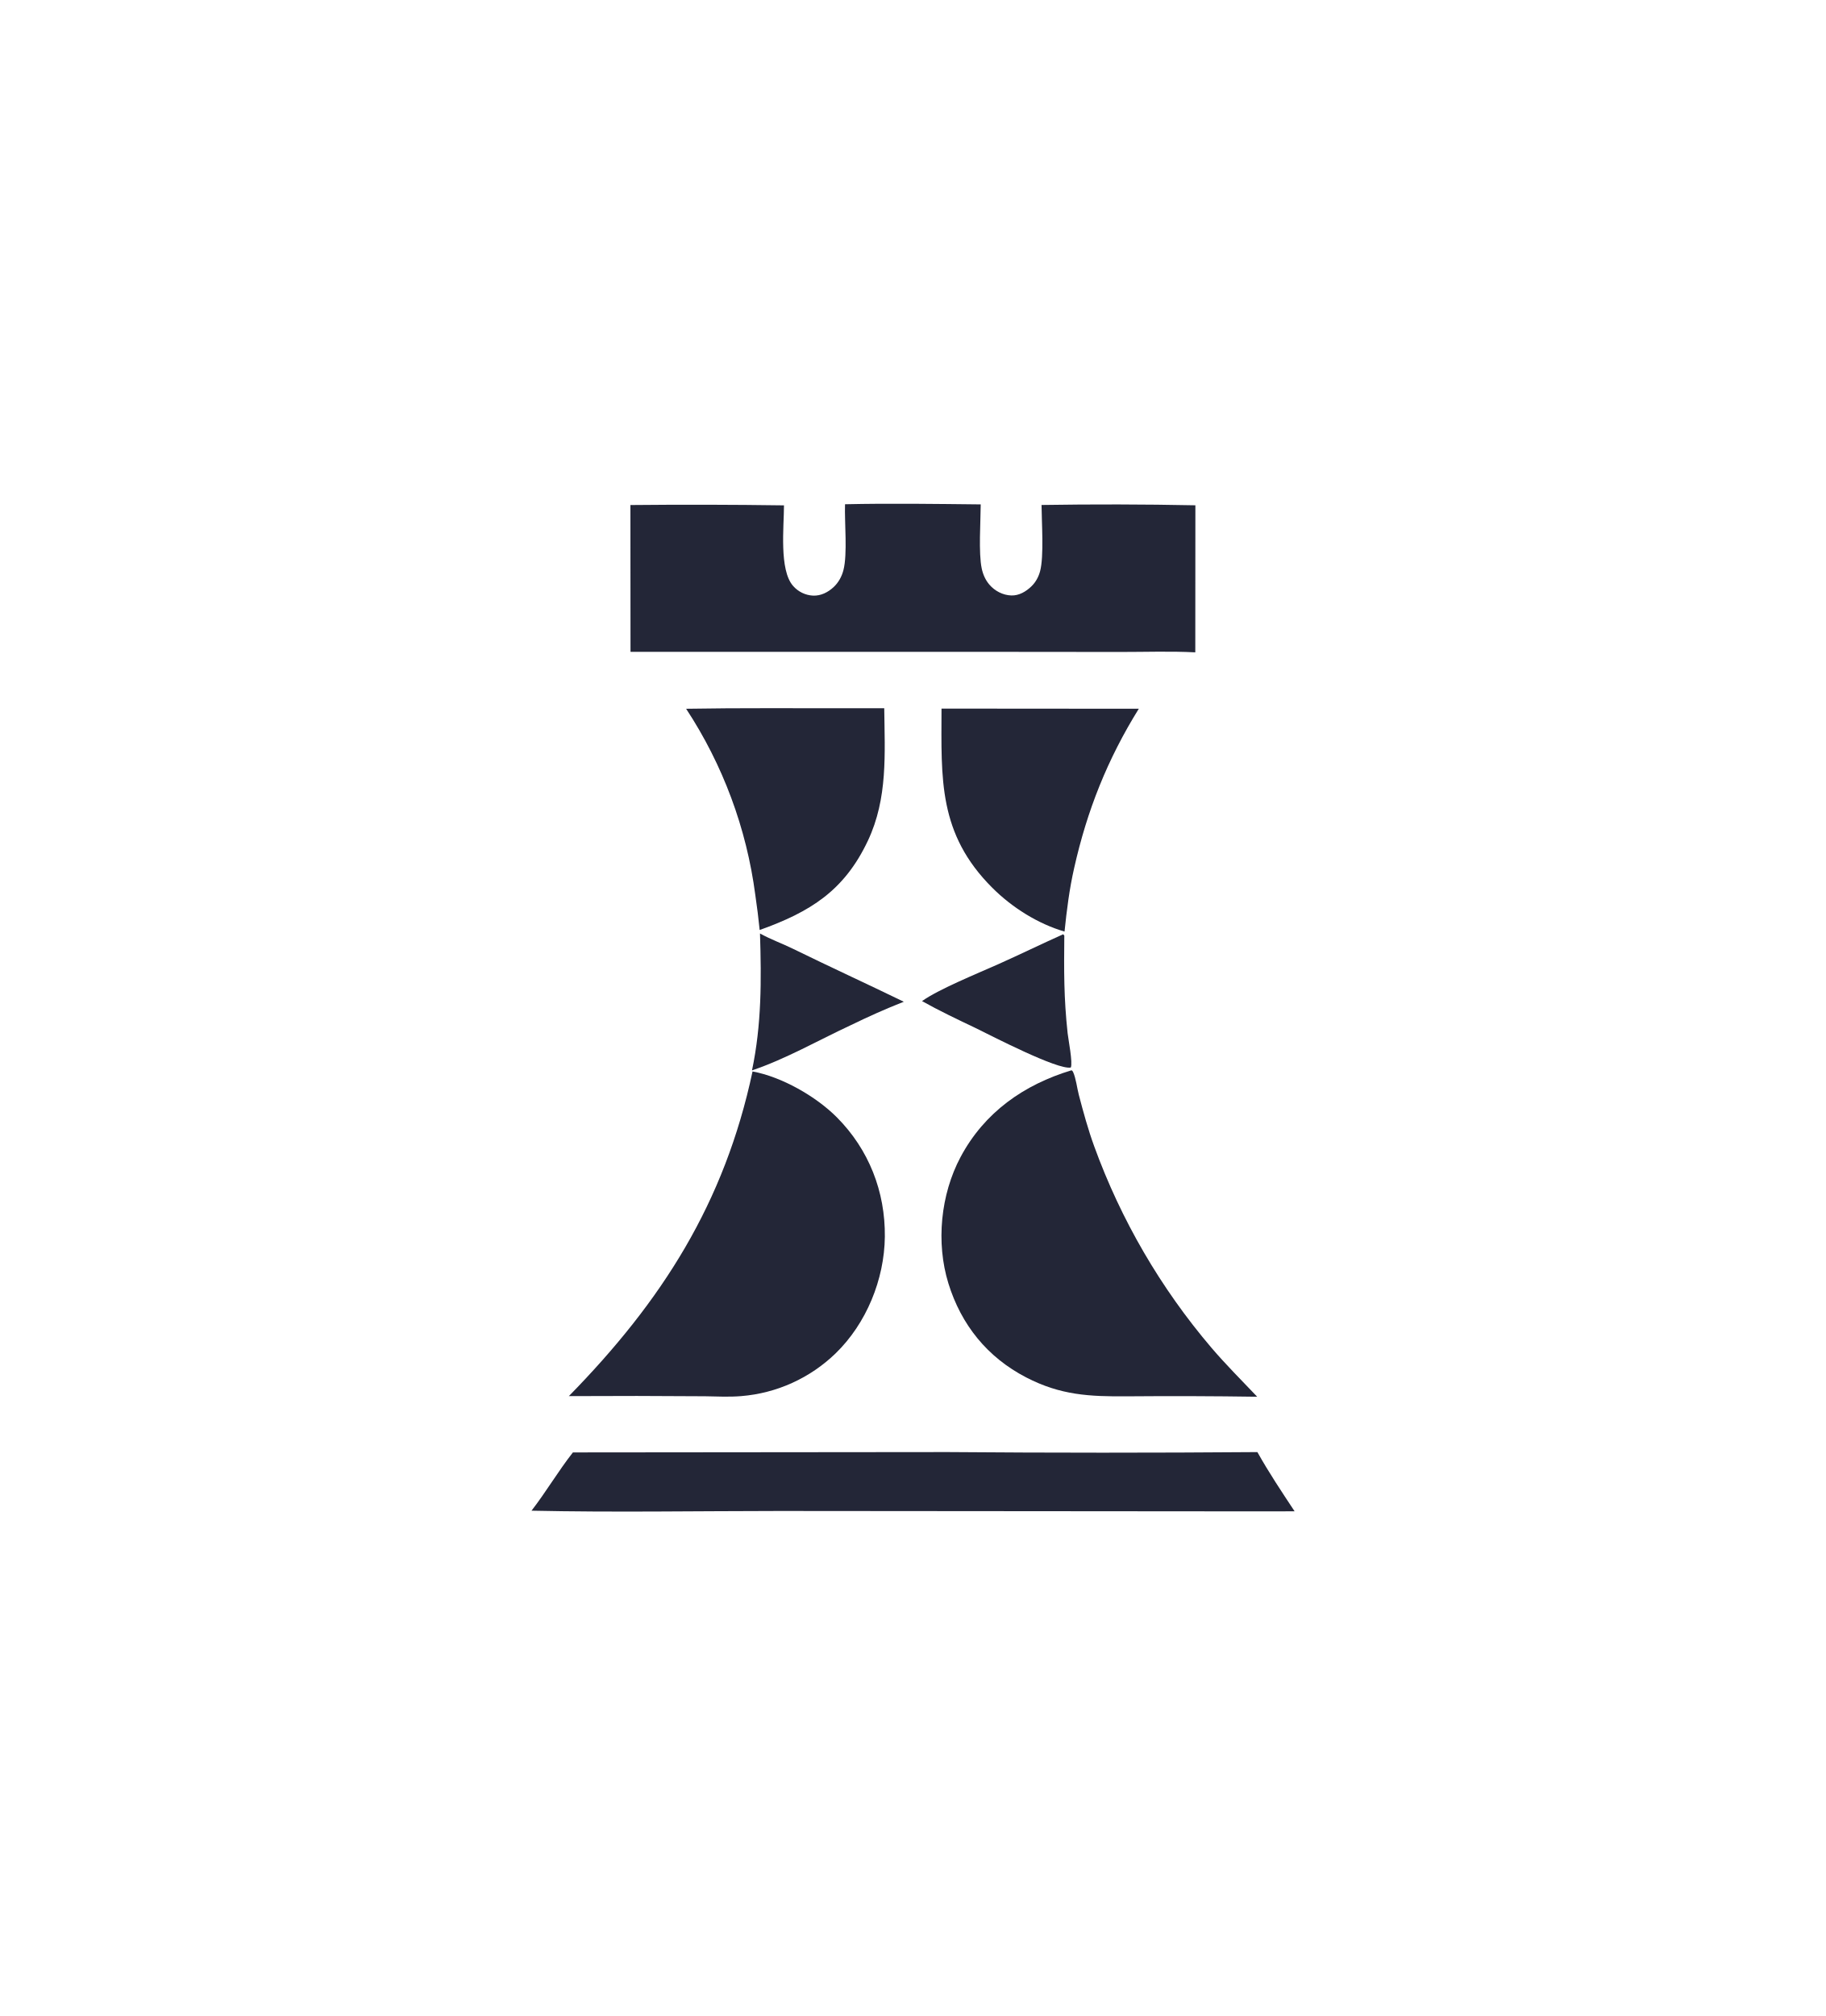
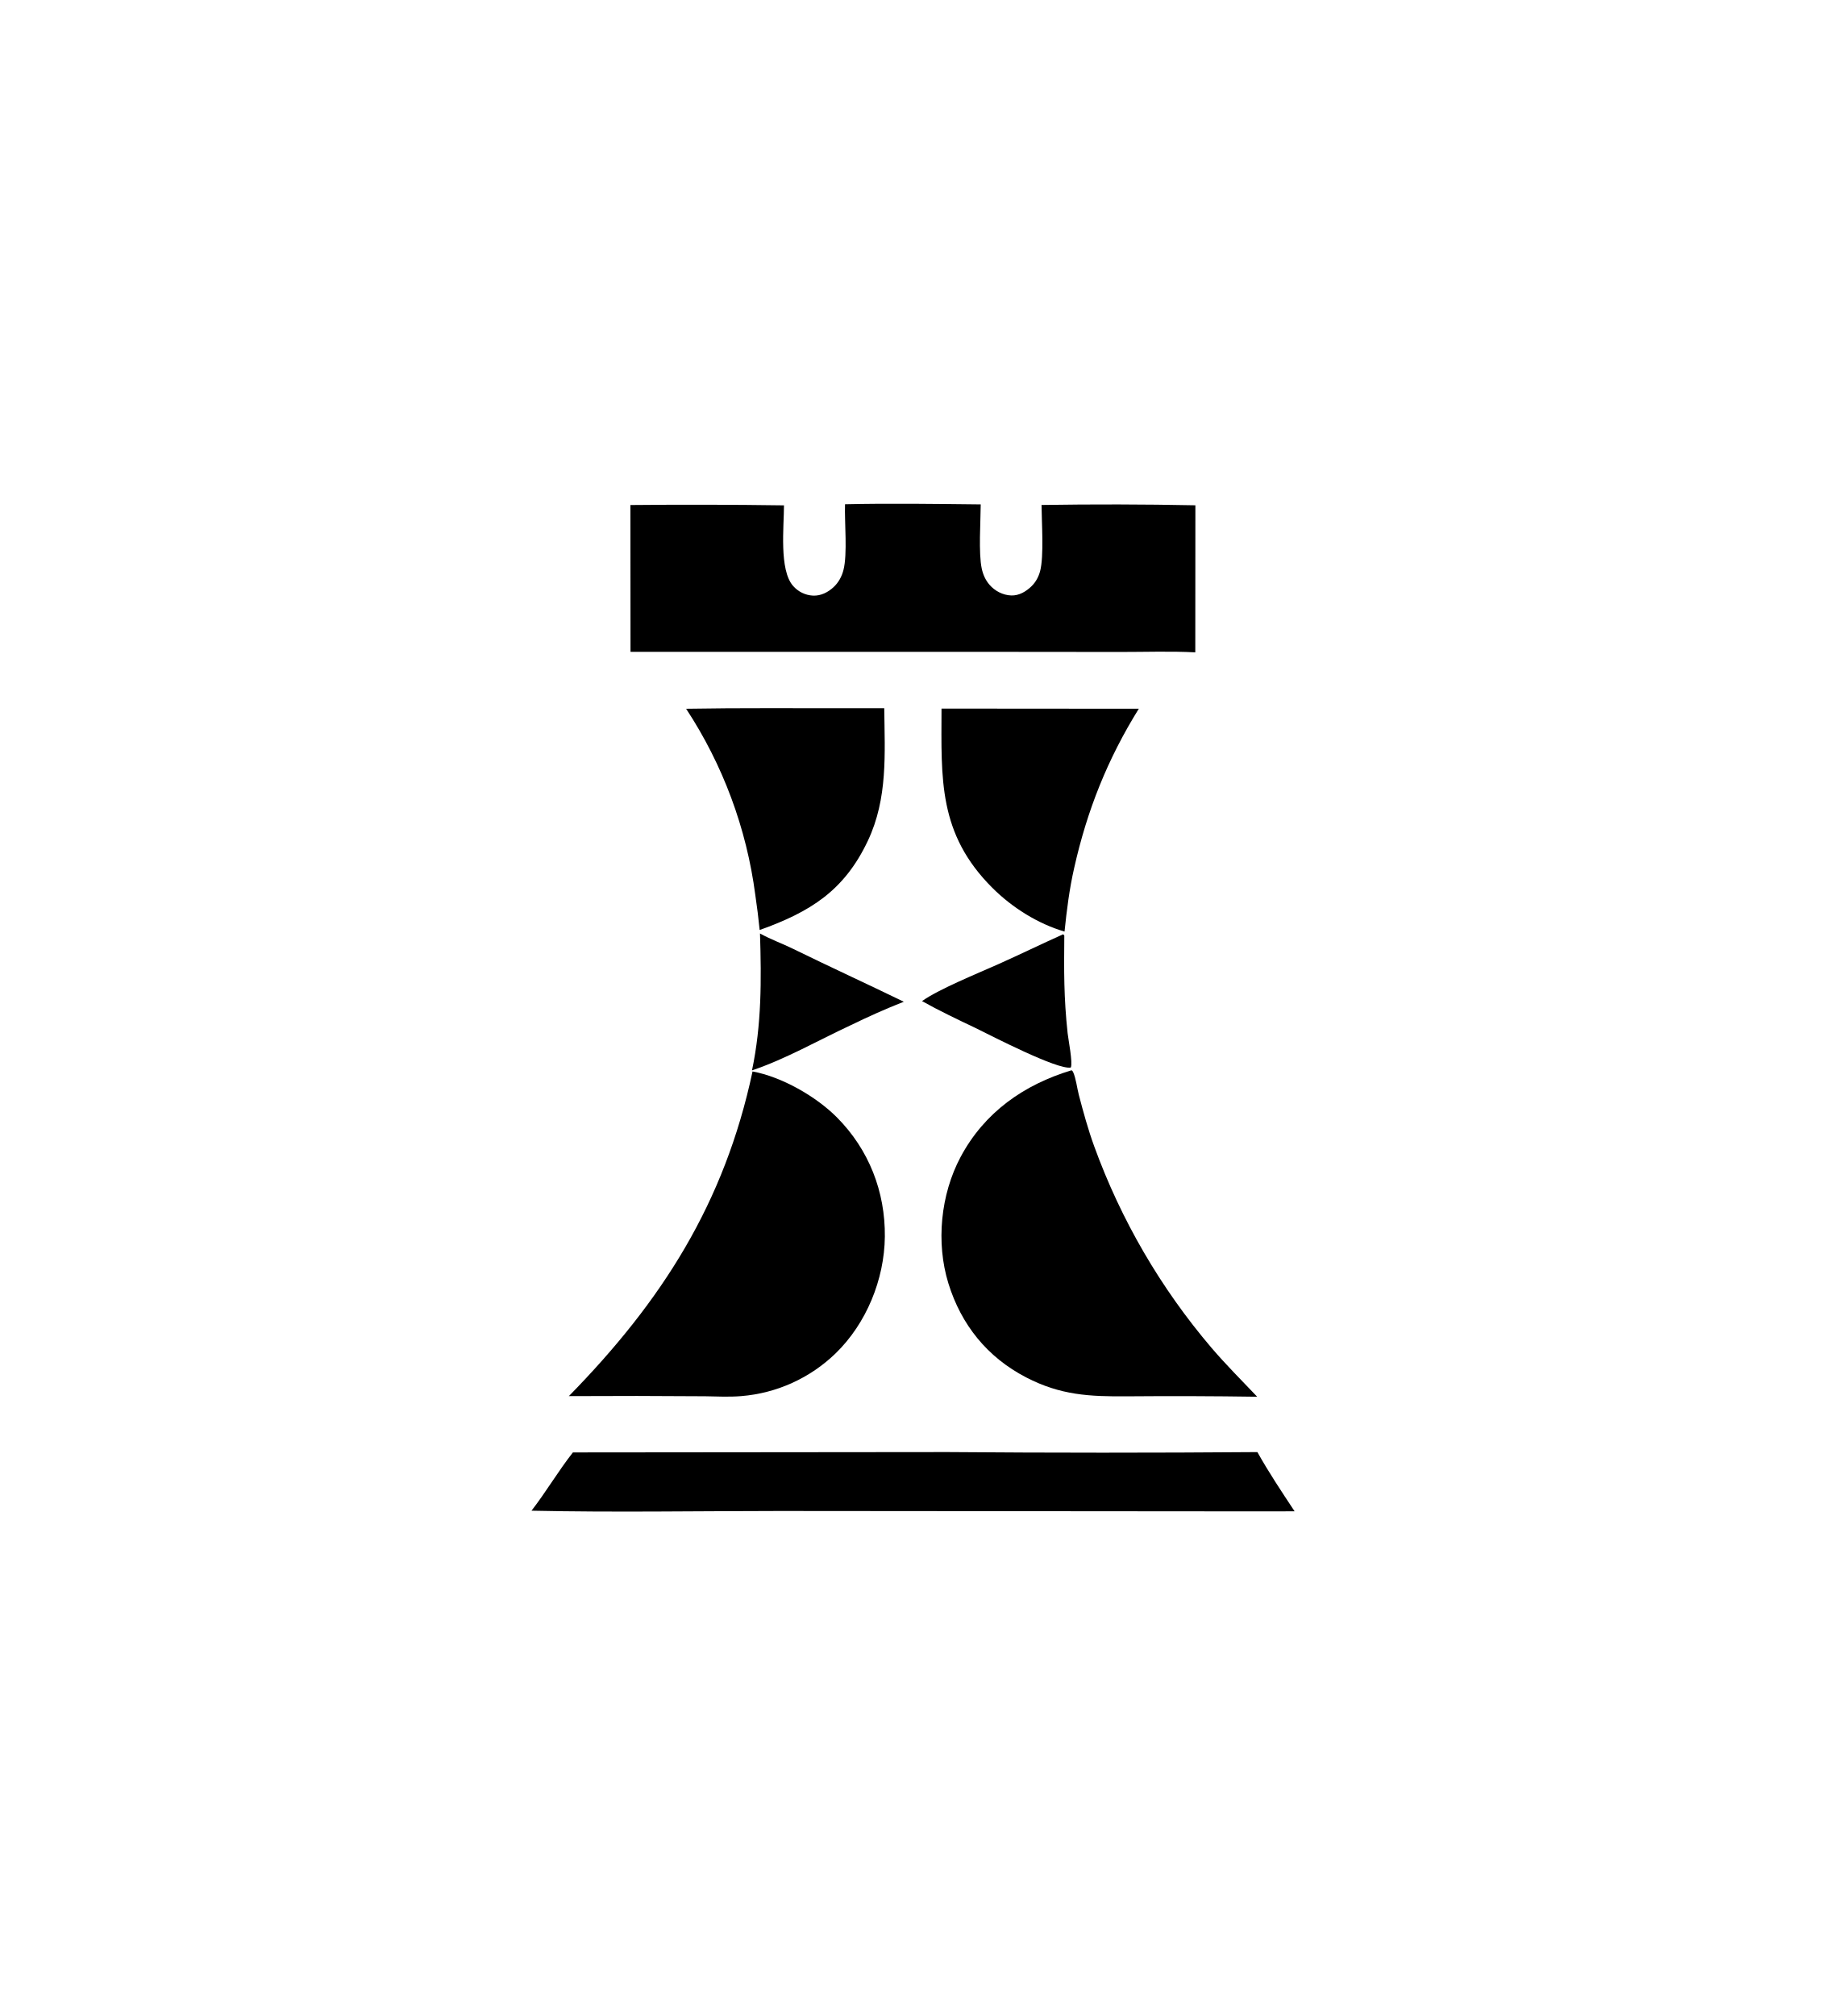
<svg xmlns="http://www.w3.org/2000/svg" width="308" height="340" viewBox="0 0 308 340" fill="none">
-   <path d="M132.255 85.229C132.255 88.804 131.413 96.118 133.79 98.813C134.642 99.794 135.857 100.386 137.154 100.452C138.475 100.508 139.682 99.897 140.632 99.01C141.451 98.245 142.003 97.24 142.282 96.159C142.992 93.422 142.45 88.119 142.553 85.042C150.165 84.87 157.829 84.989 165.444 85.067C165.43 87.949 165.057 93.267 165.613 95.877C165.827 96.88 166.24 97.823 166.911 98.605C167.826 99.672 169.183 100.377 170.596 100.425C171.905 100.469 173.082 99.771 174.001 98.882C174.722 98.185 175.197 97.305 175.458 96.341C176.135 93.833 175.72 87.984 175.704 85.164C184.355 85.027 193.007 85.045 201.657 85.218L201.642 110.018C197.456 109.803 193.193 109.958 188.998 109.954L165.679 109.932L106.365 109.93L106.347 85.173C114.983 85.088 123.619 85.107 132.255 85.229Z" fill="#232637" />
-   <path d="M115.747 119.534C124.931 119.375 134.133 119.461 143.319 119.448L149.169 119.448C149.259 127.134 149.783 134.633 146.413 141.781C142.426 150.236 136.665 153.804 128.153 156.844C127.955 154.866 127.709 152.892 127.416 150.925C125.946 139.715 121.957 128.983 115.747 119.534Z" fill="#232637" />
-   <path d="M179.583 157.11C175.077 155.8 170.714 153.036 167.407 149.736C158.253 140.598 158.803 131.401 158.83 119.505L192.112 119.53C186.84 128.014 183.391 136.654 181.209 146.39C180.402 149.925 179.952 153.509 179.583 157.11Z" fill="#232637" />
-   <path d="M126.86 180.522C128.488 172.775 128.454 165.299 128.209 157.432C129.992 158.425 131.988 159.137 133.828 160.039C140.014 163.071 146.275 165.936 152.469 168.946C149.414 170.134 146.455 171.474 143.507 172.905C138.044 175.446 132.562 178.602 126.86 180.522Z" fill="#232637" />
-   <path d="M155.543 168.837C158.321 166.844 165.006 164.131 168.409 162.61C172.079 160.971 175.691 159.205 179.36 157.56L179.545 157.798C179.488 163.745 179.457 168.24 180.105 174.253C180.22 175.316 180.997 179.232 180.645 180.037C178.452 180.496 167.254 174.687 164.562 173.37C161.527 171.928 158.475 170.48 155.543 168.837Z" fill="#232637" />
-   <path d="M190.144 235.491C183.77 235.54 178.911 235.305 173.107 232.299C166.57 228.913 162.146 223.436 159.986 216.428C157.874 209.575 158.674 201.459 162.044 195.134C166.059 187.603 172.725 182.922 180.77 180.501C180.867 180.549 180.977 180.68 181.018 180.772C181.516 181.862 181.686 183.479 181.996 184.661C182.758 187.574 183.562 190.507 184.593 193.337C189.106 205.749 195.804 217.253 204.37 227.305C206.826 230.18 209.485 232.824 212.085 235.561C204.772 235.453 197.458 235.429 190.144 235.491Z" fill="#232637" />
-   <path d="M95.966 235.457C111.698 219.401 122.215 202.908 126.95 180.703C131.855 181.594 137.66 184.906 141.173 188.435C146.572 193.859 149.354 200.965 149.27 208.588C149.191 215.777 146.155 223.208 140.973 228.239C136.661 232.418 131.032 234.969 125.047 235.455C123.035 235.622 120.978 235.518 118.961 235.481C111.296 235.42 103.631 235.412 95.966 235.457Z" fill="#232637" />
-   <path d="M89.664 254.78C92.119 251.612 94.159 248.12 96.647 244.952L159.87 244.893C177.286 245.031 194.702 245.032 212.118 244.897C214.043 248.337 216.22 251.593 218.392 254.879C216.256 254.907 214.117 254.891 211.981 254.894L131.398 254.829C117.505 254.836 103.553 255.081 89.664 254.78Z" fill="#232637" />
+   <path d="M132.255 85.229C132.255 88.804 131.413 96.118 133.79 98.813C134.642 99.794 135.857 100.386 137.154 100.452C138.475 100.508 139.682 99.897 140.632 99.01C141.451 98.245 142.003 97.24 142.282 96.159C142.992 93.422 142.45 88.119 142.553 85.042C150.165 84.87 157.829 84.989 165.444 85.067C165.43 87.949 165.057 93.267 165.613 95.877C165.827 96.88 166.24 97.823 166.911 98.605C167.826 99.672 169.183 100.377 170.596 100.425C171.905 100.469 173.082 99.771 174.001 98.882C174.722 98.185 175.197 97.305 175.458 96.341C176.135 93.833 175.72 87.984 175.704 85.164C184.355 85.027 193.007 85.045 201.657 85.218L201.642 110.018C197.456 109.803 193.193 109.958 188.998 109.954L165.679 109.932L106.365 109.93L106.347 85.173C114.983 85.088 123.619 85.107 132.255 85.229Z" fill="currentColor" />
+   <path d="M115.747 119.534C124.931 119.375 134.133 119.461 143.319 119.448L149.169 119.448C149.259 127.134 149.783 134.633 146.413 141.781C142.426 150.236 136.665 153.804 128.153 156.844C127.955 154.866 127.709 152.892 127.416 150.925C125.946 139.715 121.957 128.983 115.747 119.534Z" fill="currentColor" />
+   <path d="M179.583 157.11C175.077 155.8 170.714 153.036 167.407 149.736C158.253 140.598 158.803 131.401 158.83 119.505L192.112 119.53C186.84 128.014 183.391 136.654 181.209 146.39C180.402 149.925 179.952 153.509 179.583 157.11Z" fill="currentColor" />
+   <path d="M126.86 180.522C128.488 172.775 128.454 165.299 128.209 157.432C129.992 158.425 131.988 159.137 133.828 160.039C140.014 163.071 146.275 165.936 152.469 168.946C149.414 170.134 146.455 171.474 143.507 172.905C138.044 175.446 132.562 178.602 126.86 180.522Z" fill="currentColor" />
+   <path d="M155.543 168.837C158.321 166.844 165.006 164.131 168.409 162.61C172.079 160.971 175.691 159.205 179.36 157.56L179.545 157.798C179.488 163.745 179.457 168.24 180.105 174.253C180.22 175.316 180.997 179.232 180.645 180.037C178.452 180.496 167.254 174.687 164.562 173.37C161.527 171.928 158.475 170.48 155.543 168.837Z" fill="currentColor" />
+   <path d="M190.144 235.491C183.77 235.54 178.911 235.305 173.107 232.299C166.57 228.913 162.146 223.436 159.986 216.428C157.874 209.575 158.674 201.459 162.044 195.134C166.059 187.603 172.725 182.922 180.77 180.501C180.867 180.549 180.977 180.68 181.018 180.772C181.516 181.862 181.686 183.479 181.996 184.661C182.758 187.574 183.562 190.507 184.593 193.337C189.106 205.749 195.804 217.253 204.37 227.305C206.826 230.18 209.485 232.824 212.085 235.561C204.772 235.453 197.458 235.429 190.144 235.491Z" fill="currentColor" />
+   <path d="M95.966 235.457C111.698 219.401 122.215 202.908 126.95 180.703C131.855 181.594 137.66 184.906 141.173 188.435C146.572 193.859 149.354 200.965 149.27 208.588C149.191 215.777 146.155 223.208 140.973 228.239C136.661 232.418 131.032 234.969 125.047 235.455C123.035 235.622 120.978 235.518 118.961 235.481C111.296 235.42 103.631 235.412 95.966 235.457Z" fill="currentColor" />
+   <path d="M89.664 254.78C92.119 251.612 94.159 248.12 96.647 244.952L159.87 244.893C177.286 245.031 194.702 245.032 212.118 244.897C214.043 248.337 216.22 251.593 218.392 254.879C216.256 254.907 214.117 254.891 211.981 254.894L131.398 254.829C117.505 254.836 103.553 255.081 89.664 254.78Z" fill="currentColor" />
</svg>
